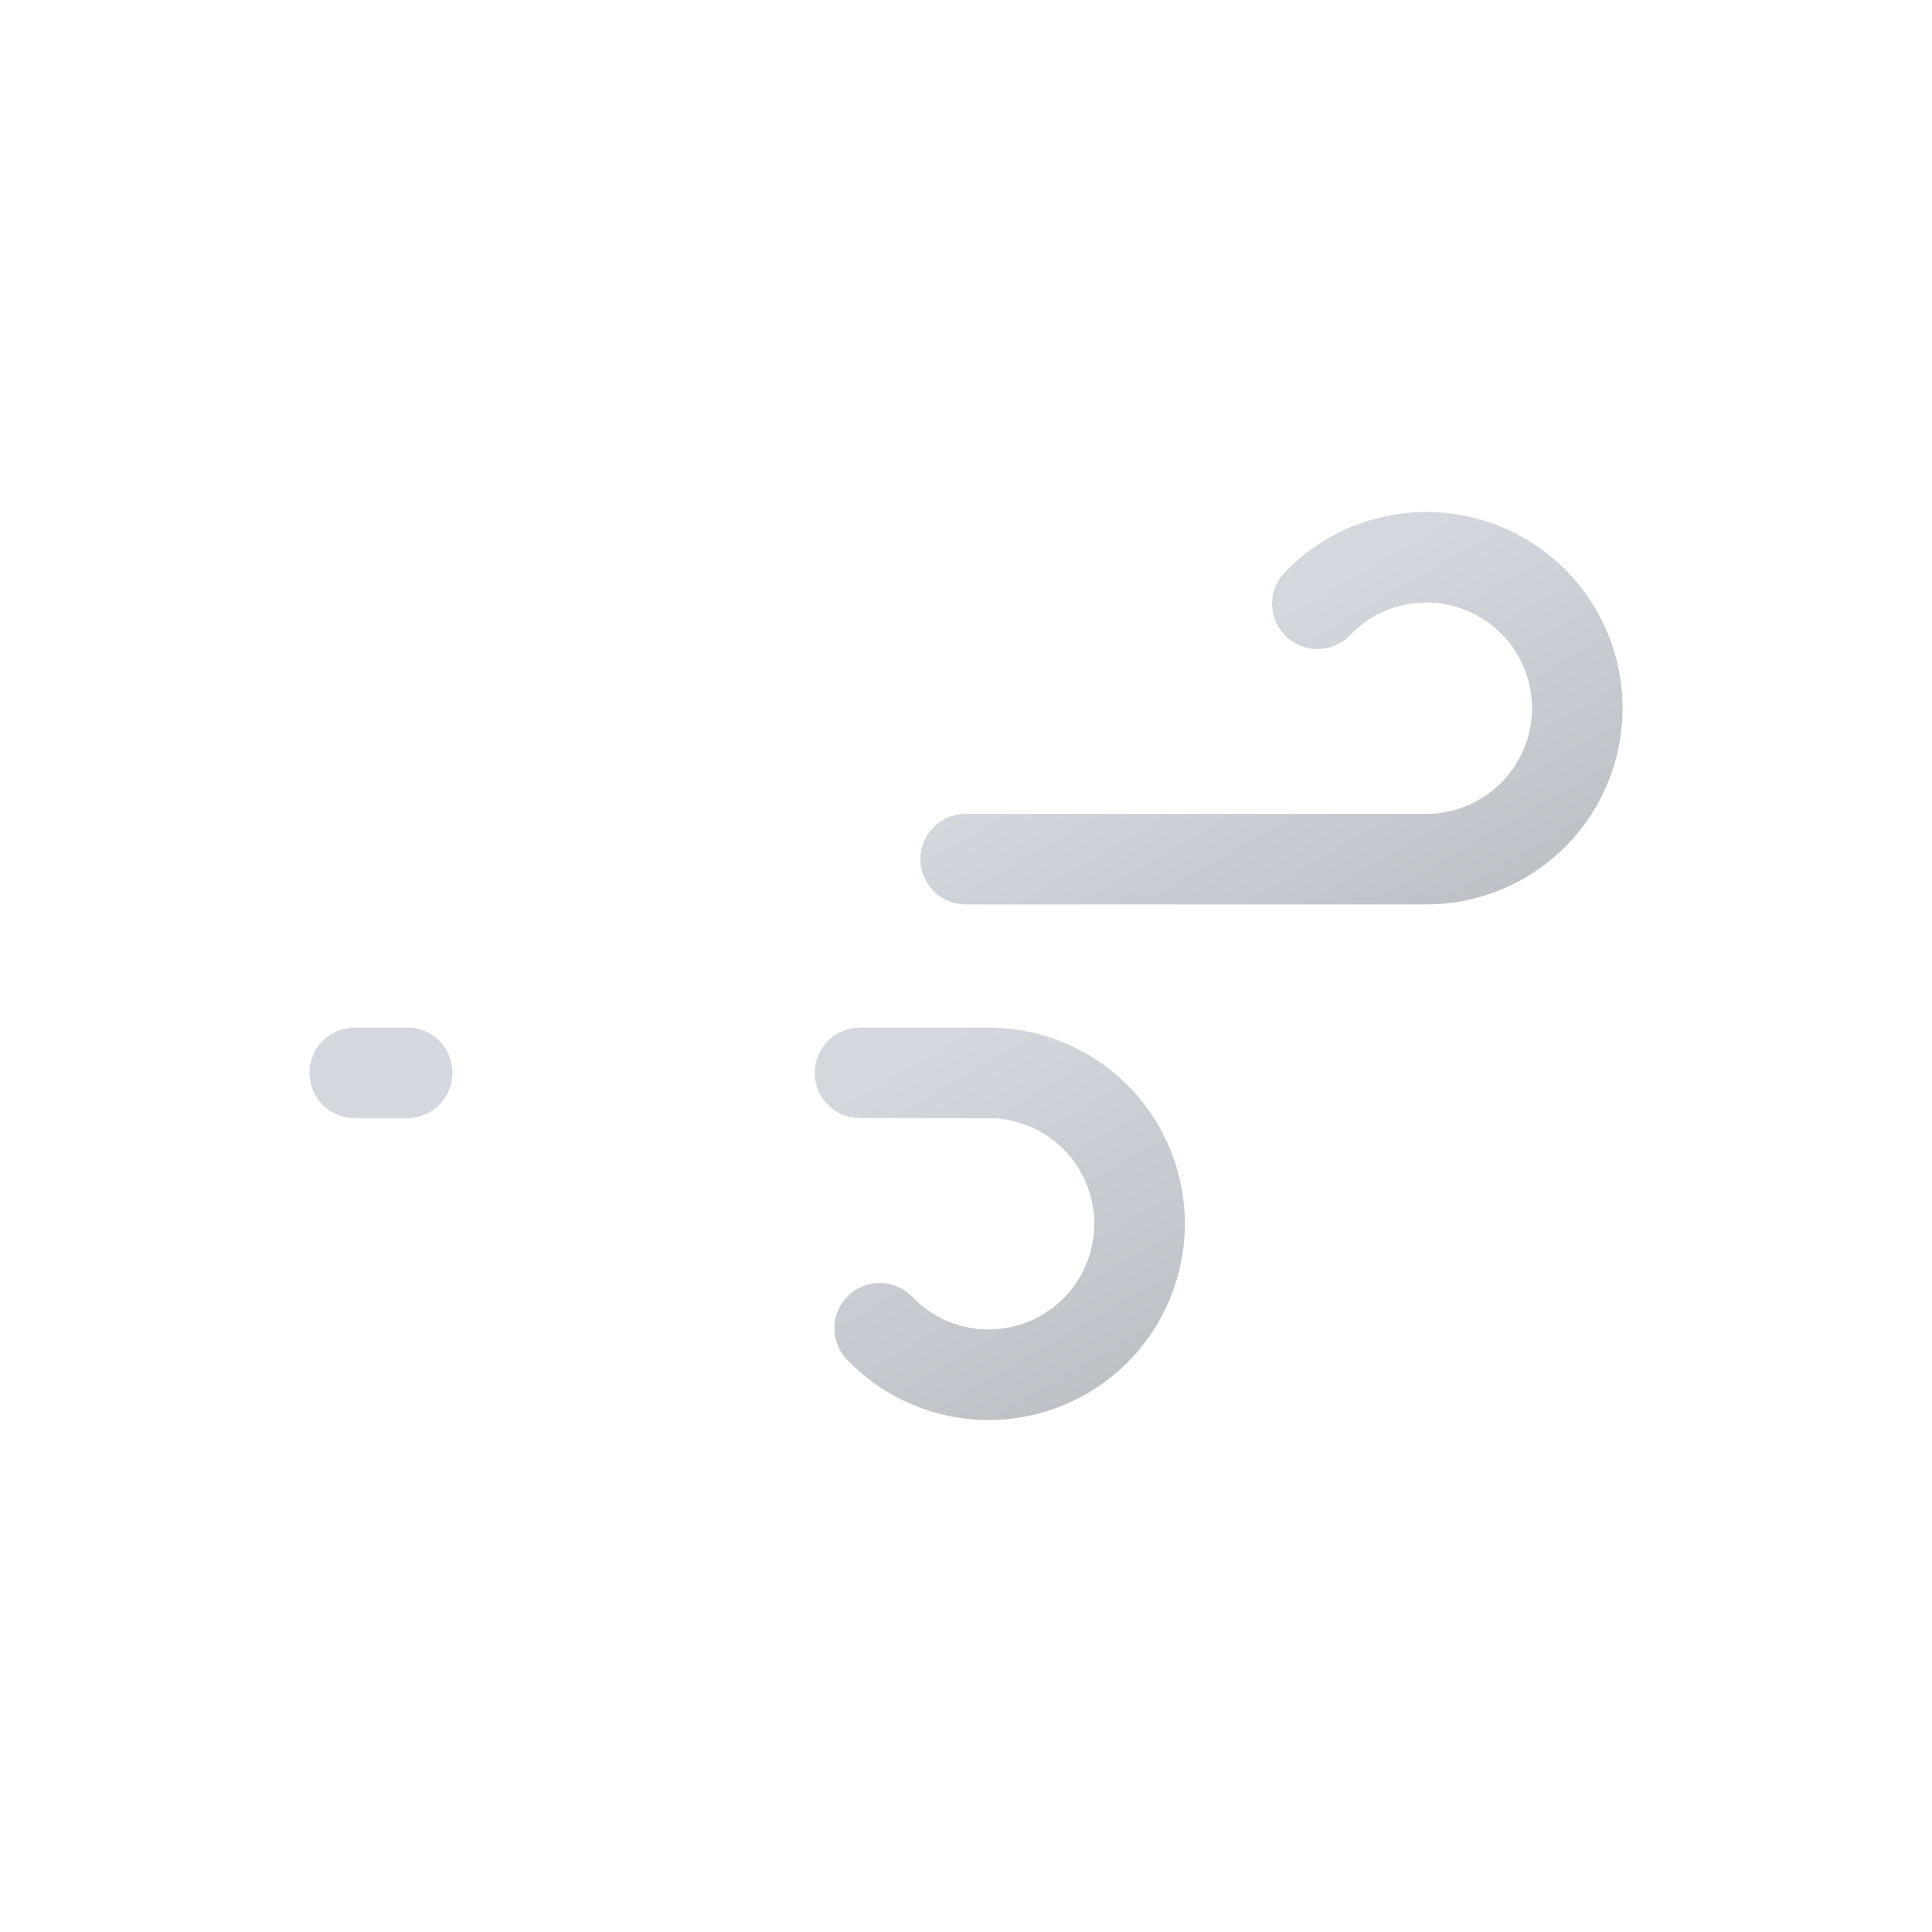
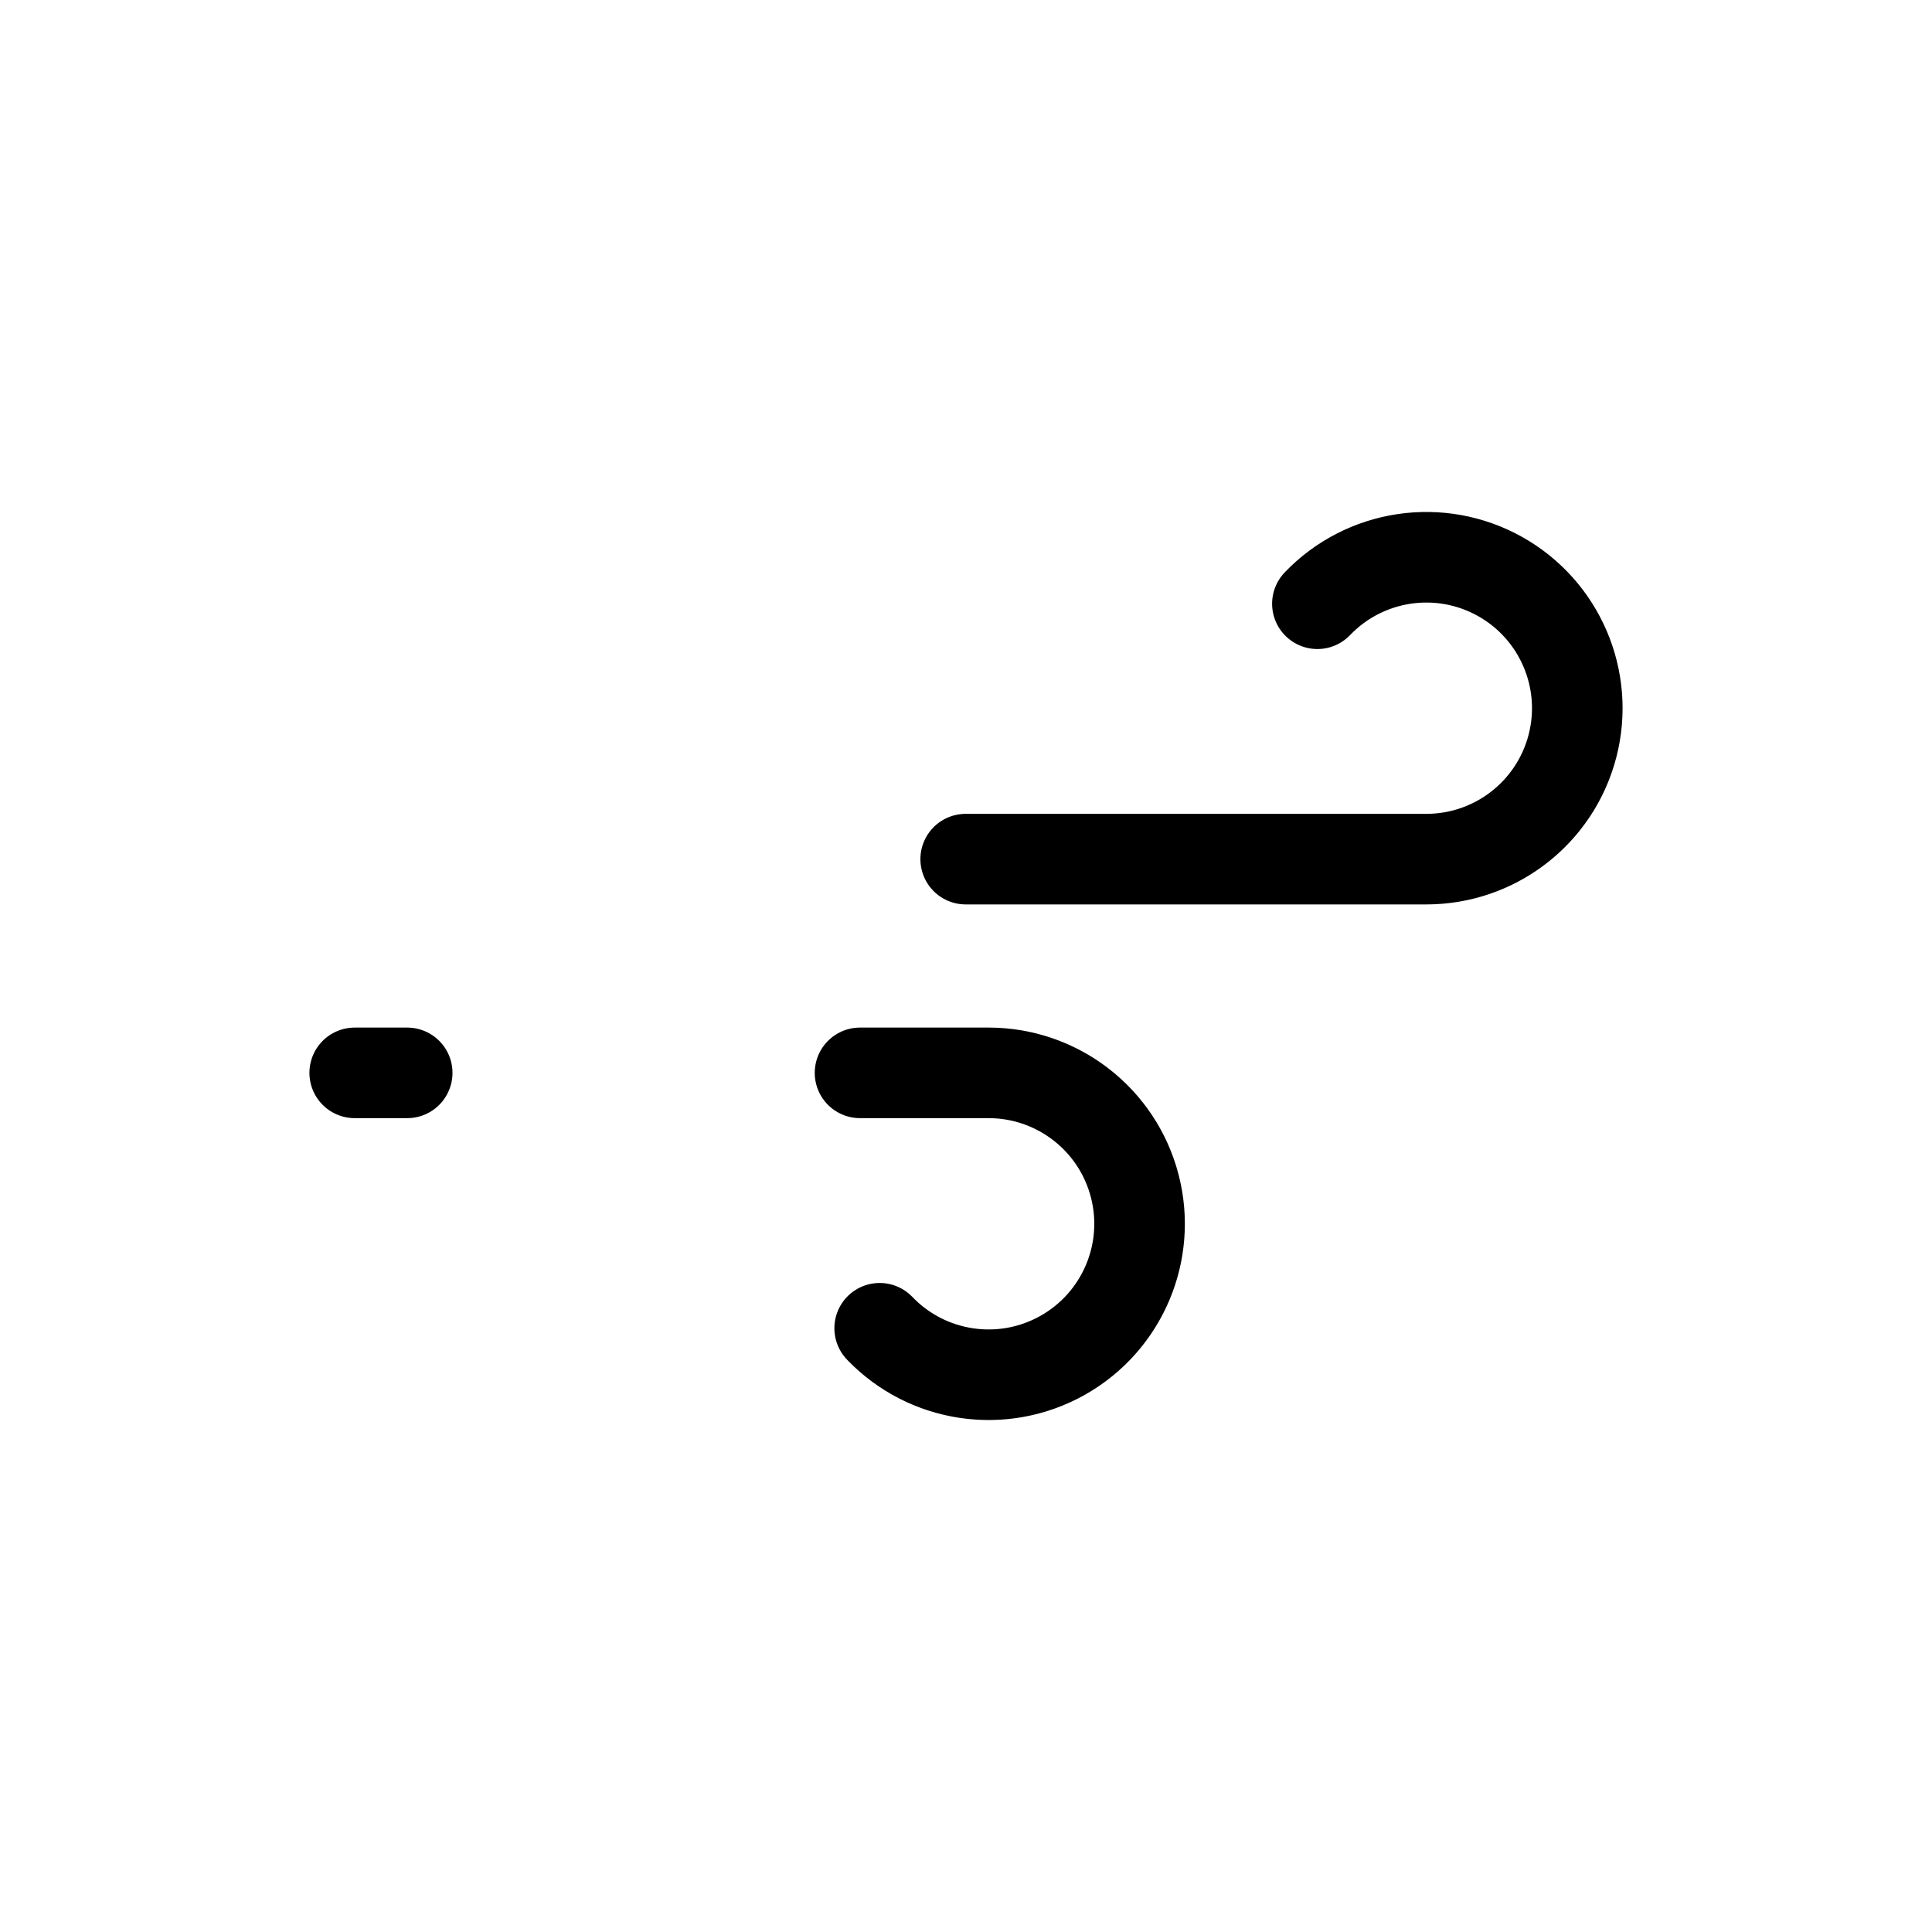
- <svg xmlns="http://www.w3.org/2000/svg" xmlns:xlink="http://www.w3.org/1999/xlink" viewBox="0 0 64 64">
-   <defs>
-     <linearGradient id="a" x1="27.56" x2="38.27" y1="17.64" y2="36.19" gradientUnits="userSpaceOnUse">
-       <stop offset="0" stop-color="#d4d7dd" />
-       <stop offset=".45" stop-color="#d4d7dd" />
-       <stop offset="1" stop-color="#bec1c6" />
-     </linearGradient>
-     <linearGradient id="b" x1="19.96" x2="31.37" y1="29.03" y2="48.8" xlink:href="#a" />
-   </defs>
-   <path fill="none" stroke="url(#a)" stroke-dasharray="35 22" stroke-linecap="round" stroke-miterlimit="10" stroke-width="3" d="M43.64 20a5 5 0 113.61 8.46h-35.5">
+ <svg xmlns="http://www.w3.org/2000/svg" viewBox="0 0 64 64">
+   <path fill="none" stroke="#000" stroke-dasharray="35 22" stroke-linecap="round" stroke-miterlimit="10" stroke-width="3" d="M43.64 20a5 5 0 113.61 8.46h-35.5">
    <animate attributeName="stroke-dashoffset" dur="2s" repeatCount="indefinite" values="-57; 57" />
  </path>
-   <path fill="none" stroke="url(#b)" stroke-dasharray="24 15" stroke-linecap="round" stroke-miterlimit="10" stroke-width="3" d="M29.14 44a5 5 0 103.61-8.46h-21">
+   <path fill="none" stroke="#000" stroke-dasharray="24 15" stroke-linecap="round" stroke-miterlimit="10" stroke-width="3" d="M29.14 44a5 5 0 103.61-8.46h-21">
    <animate attributeName="stroke-dashoffset" begin="-1.5s" dur="2s" repeatCount="indefinite" values="-39; 39" />
  </path>
</svg>
